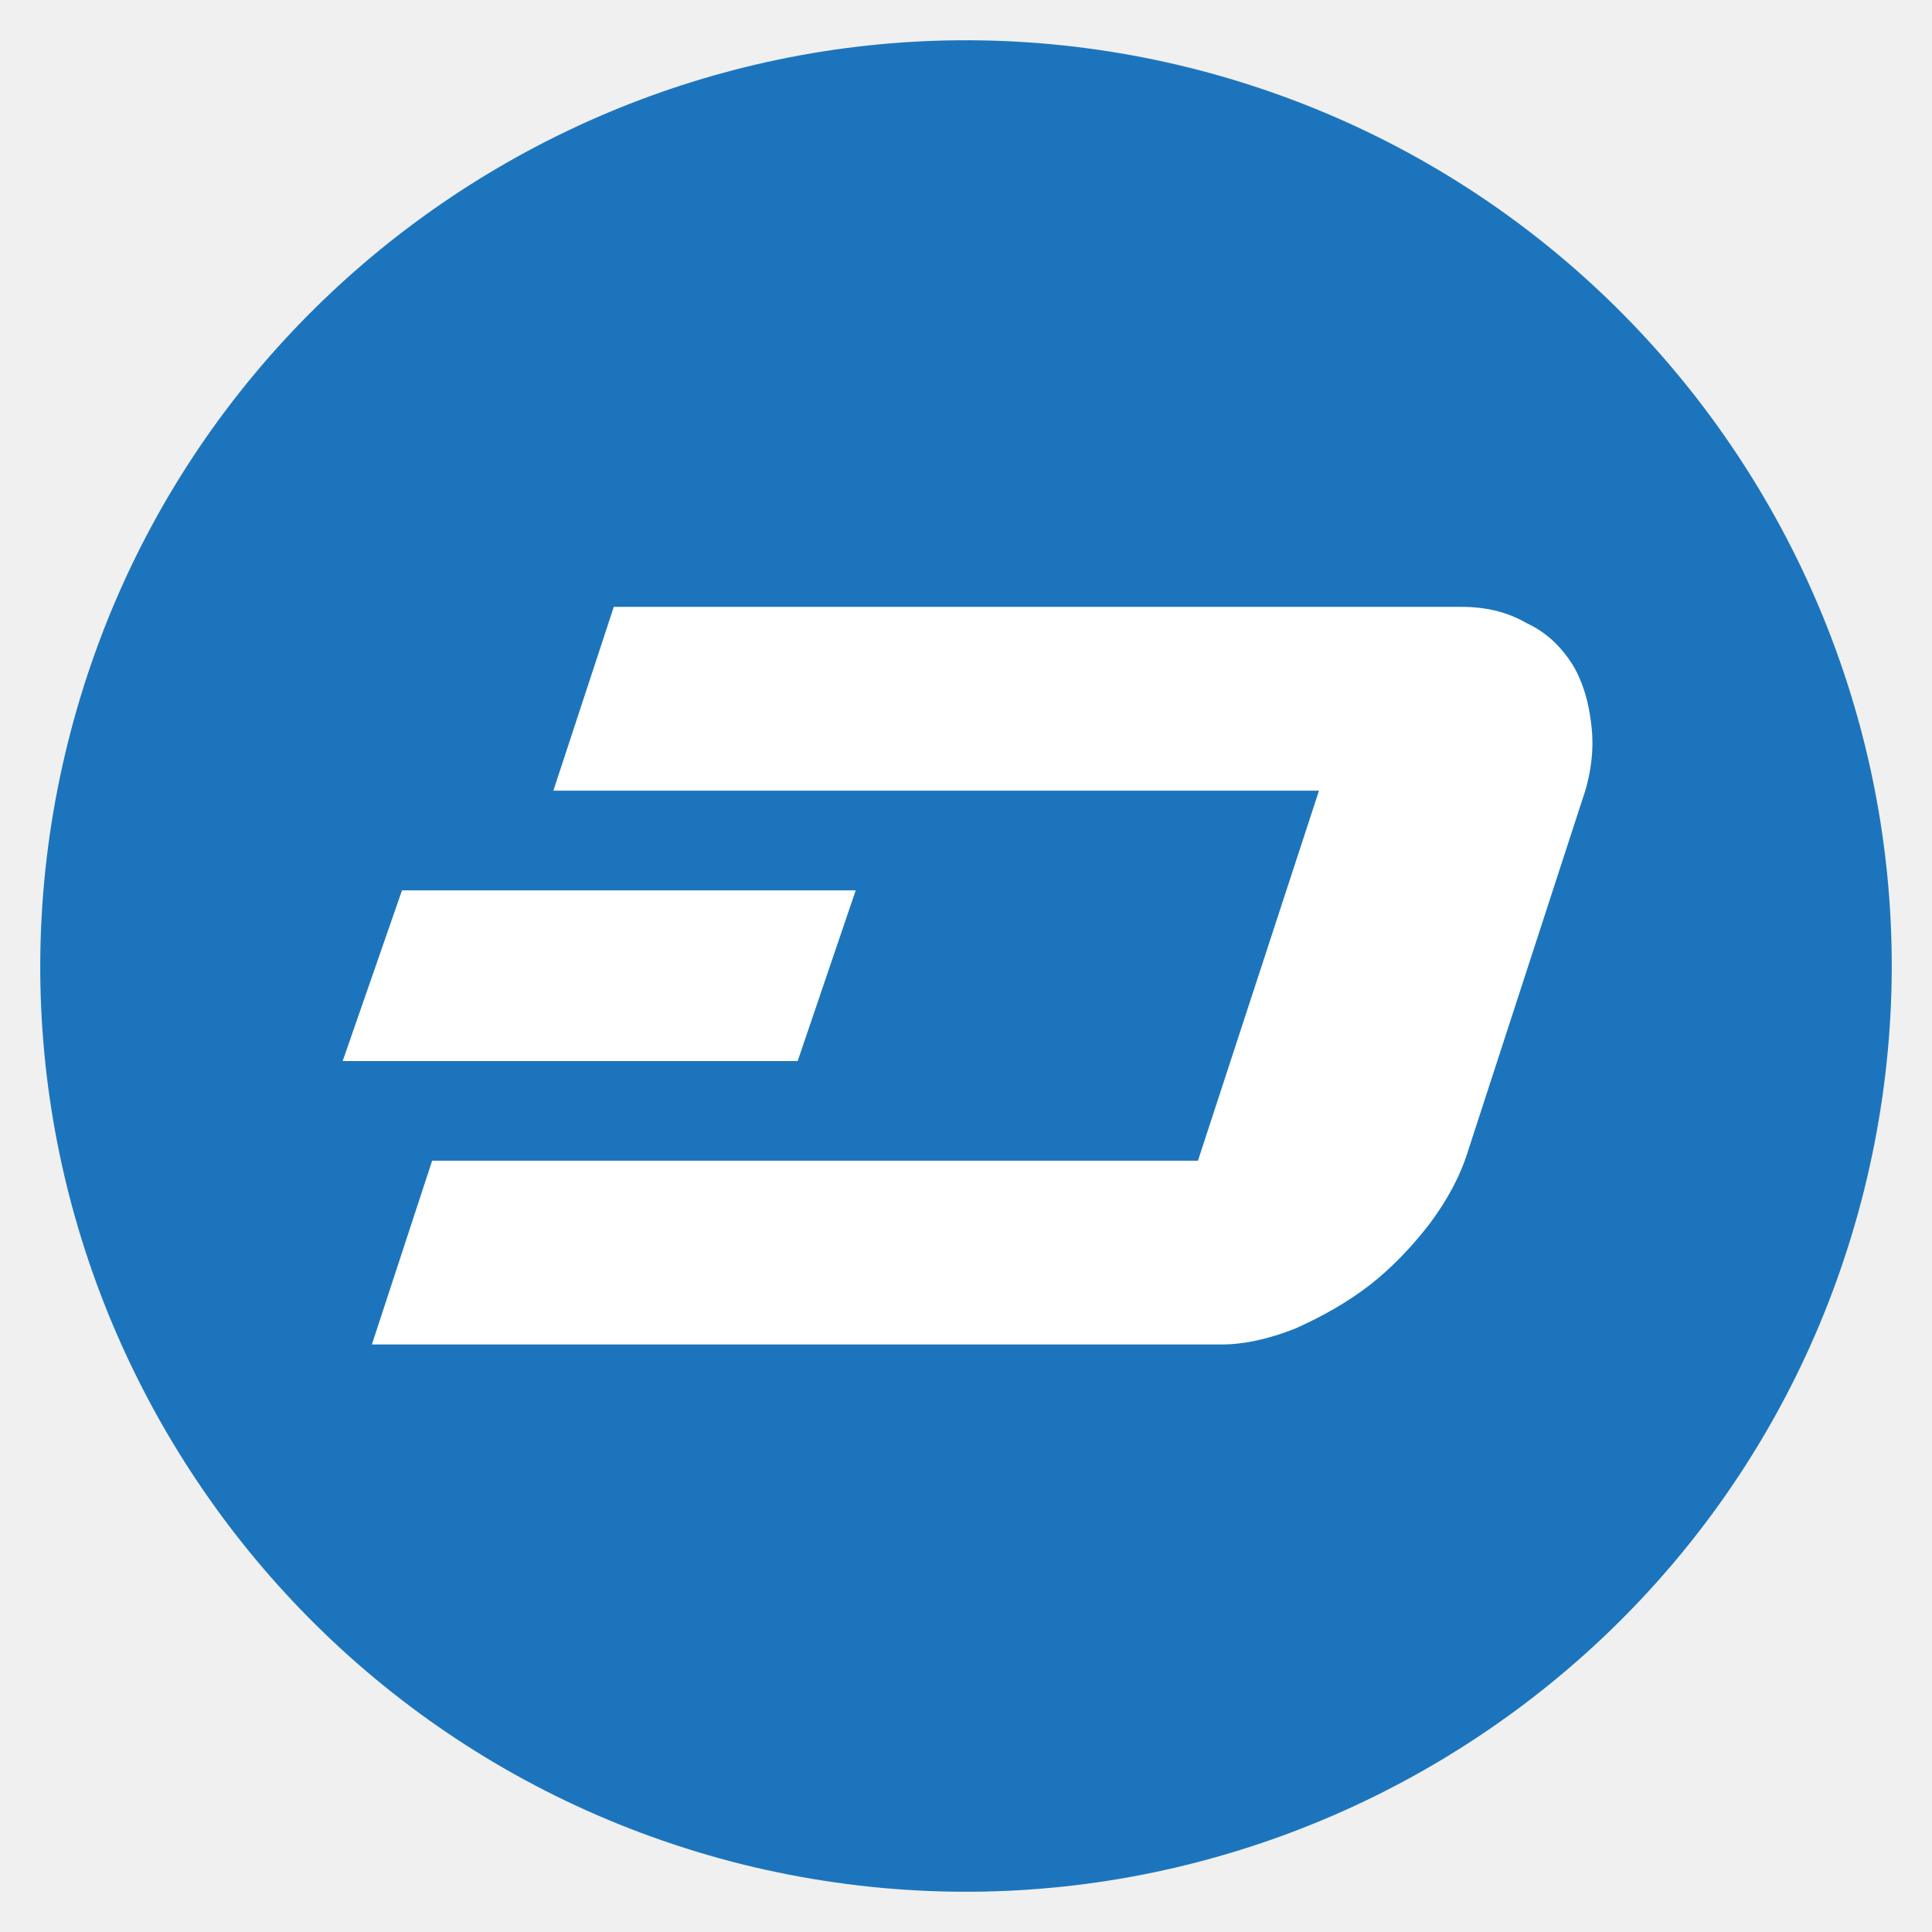
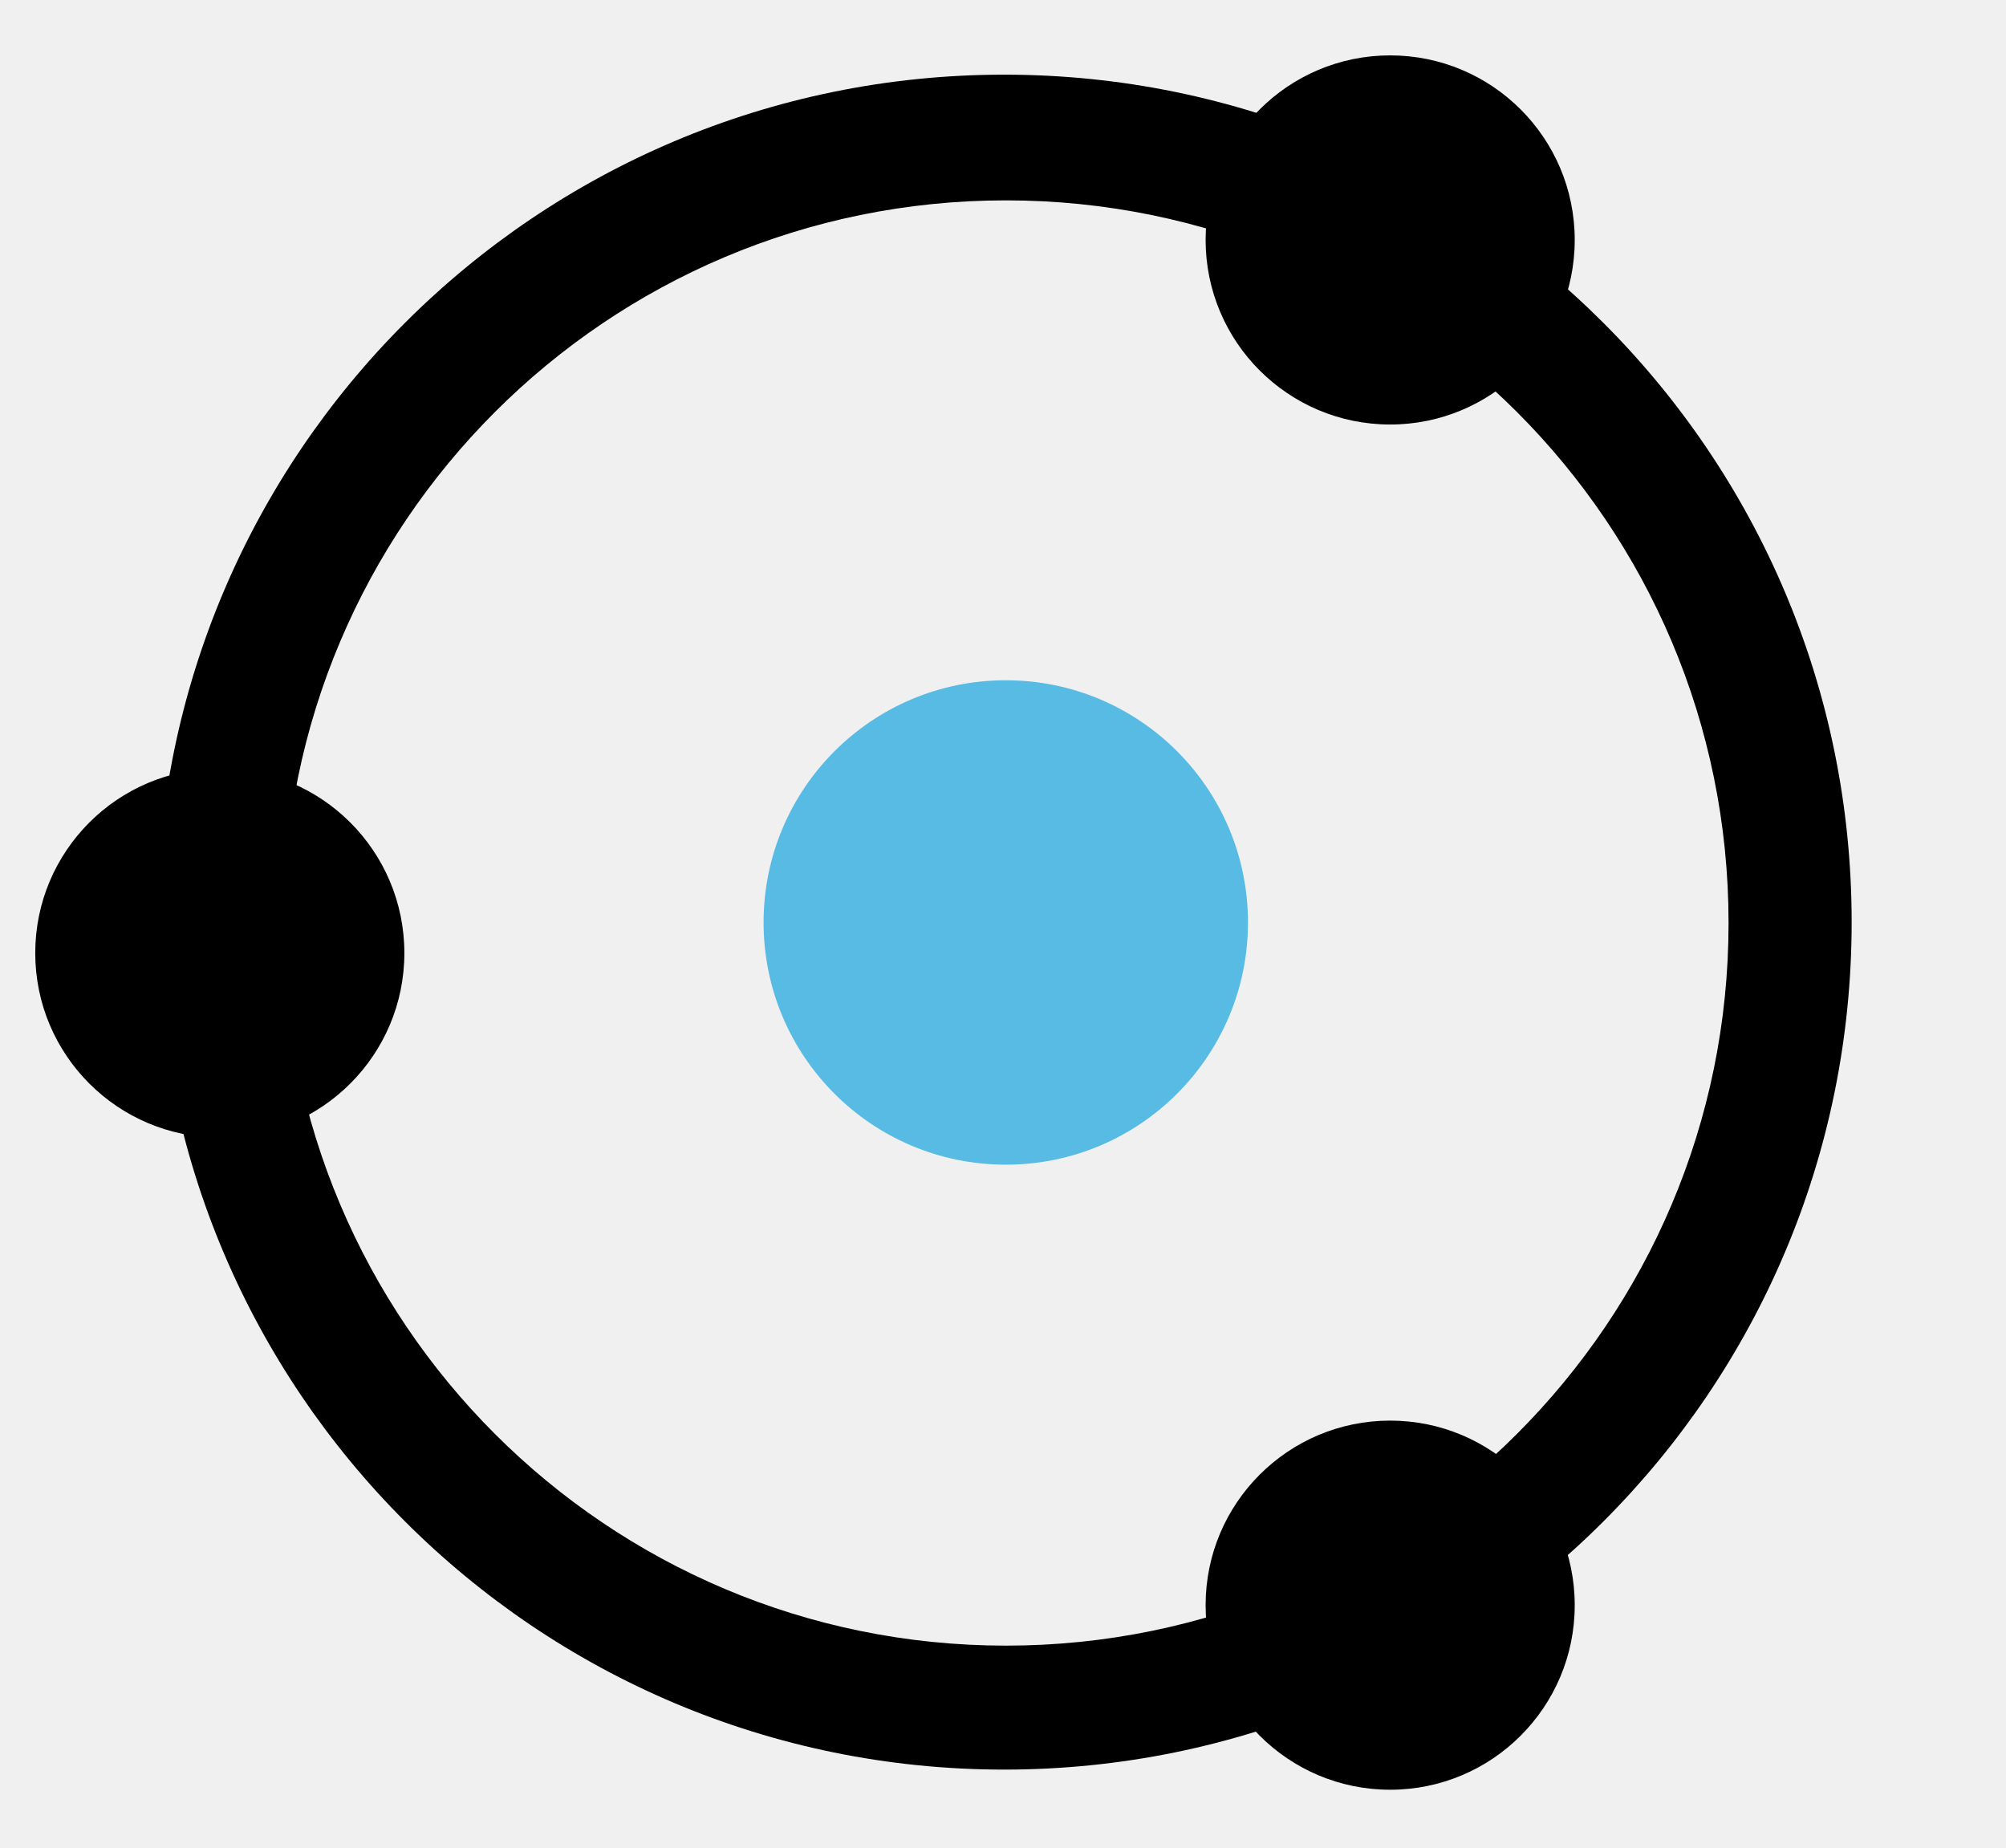
- <svg xmlns="http://www.w3.org/2000/svg" width="48" height="48" id="svg6255" version="1.1">
-   <defs id="defs6257" />
-   <g id="layer1" transform="translate(0,-1004.362)">
-     <g transform="matrix(0.4600011,0,0,0.4600011,-186.3786,957.3339)" id="g6230">
-       <g transform="matrix(1.25,0,0,-1.25,505.8525,166.5062)" id="g4133">
-         <path id="path4135" style="fill:#1c75bc;fill-opacity:1;fill-rule:nonzero;stroke:none" d="m 0,0 c -5.342,-21.411 -27.05,-34.453 -48.485,-29.134 -21.434,5.363 -34.471,27.075 -29.122,48.489 5.346,21.415 27.046,34.456 48.469,29.133 C -7.71,43.125 5.332,21.435 0,0" />
-       </g>
-       <g transform="matrix(1.25,0,0,-1.25,491.1211,141.4171)" id="g4137">
-         <path id="path4139" style="fill:#ffffff;fill-opacity:1;fill-rule:nonzero;stroke:none" d="m 0,0 c -0.107,1.005 -0.376,1.907 -0.805,2.613 -0.509,0.808 -1.142,1.412 -2.001,1.813 -0.813,0.47 -1.727,0.698 -2.805,0.698 l -36.629,0 -2.611,-7.941 33.081,0 -5.23,-15.989 -2.417,0 -19.178,0 -11.494,0 -2.604,-7.941 36.701,0 c 1.005,0 2.112,0.253 3.218,0.698 1.125,0.505 2.213,1.109 3.212,1.881 0.933,0.732 1.811,1.646 2.582,2.649 0.744,1.004 1.3,2.014 1.646,3.122 l 4.936,15.171 C -0.004,-2.114 0.122,-1.005 0,0" />
-       </g>
-       <g transform="matrix(1.25,0,0,-1.25,451.3872,150.3233)" id="g4141">
-         <path id="path4143" style="fill:#ffffff;fill-opacity:1;fill-rule:nonzero;stroke:none" d="m 0,0 -19.604,0 -2.564,-7.376 19.659,0 L 0,0 z" />
-       </g>
-     </g>
+ <svg xmlns="http://www.w3.org/2000/svg" version="1.1" id="Layer_1" x="0px" y="0px" viewBox="0 0 1155.4 1064.2" style="enable-background:new 0 0 1155.4 1064.2;" xml:space="preserve">
+   <style type="text/css">
+ 	.st0{display:none;fill:none;stroke:#000000;stroke-width:72;stroke-miterlimit:10;}
+ 	.st1{opacity:0.75;fill:#26A9E0;}
+ 	.st2{opacity:0;fill:#111111;}
+ </style>
+   <g>
+     <circle class="st0" cx="579.3" cy="531.3" r="452.7" />
+     <circle class="st1" cx="579.3" cy="531.3" r="139.5" />
+     <circle cx="126.6" cy="548.9" r="106.3" />
+     <circle cx="800.7" cy="924.5" r="106.3" />
+     <circle cx="800.7" cy="138.2" r="106.3" />
+     <circle class="st2" cx="362.7" cy="138.2" r="106.3" />
+     <circle class="st2" cx="362.7" cy="924.5" r="106.3" />
+     <circle class="st2" cx="1031.9" cy="548.9" r="106.3" />
+     <path d="M578.4,43C308.8,43,90.3,261.5,90.3,531.1s218.5,488.1,488.1,488.1c269.6,0,488.1-218.5,488.1-488.1S847.9,43,578.4,43z    M579.4,947.8c-229.9,0-416.2-186.3-416.2-416.2s186.3-416.2,416.2-416.2s416.2,186.3,416.2,416.2S809.2,947.8,579.4,947.8z" />
  </g>
</svg>
